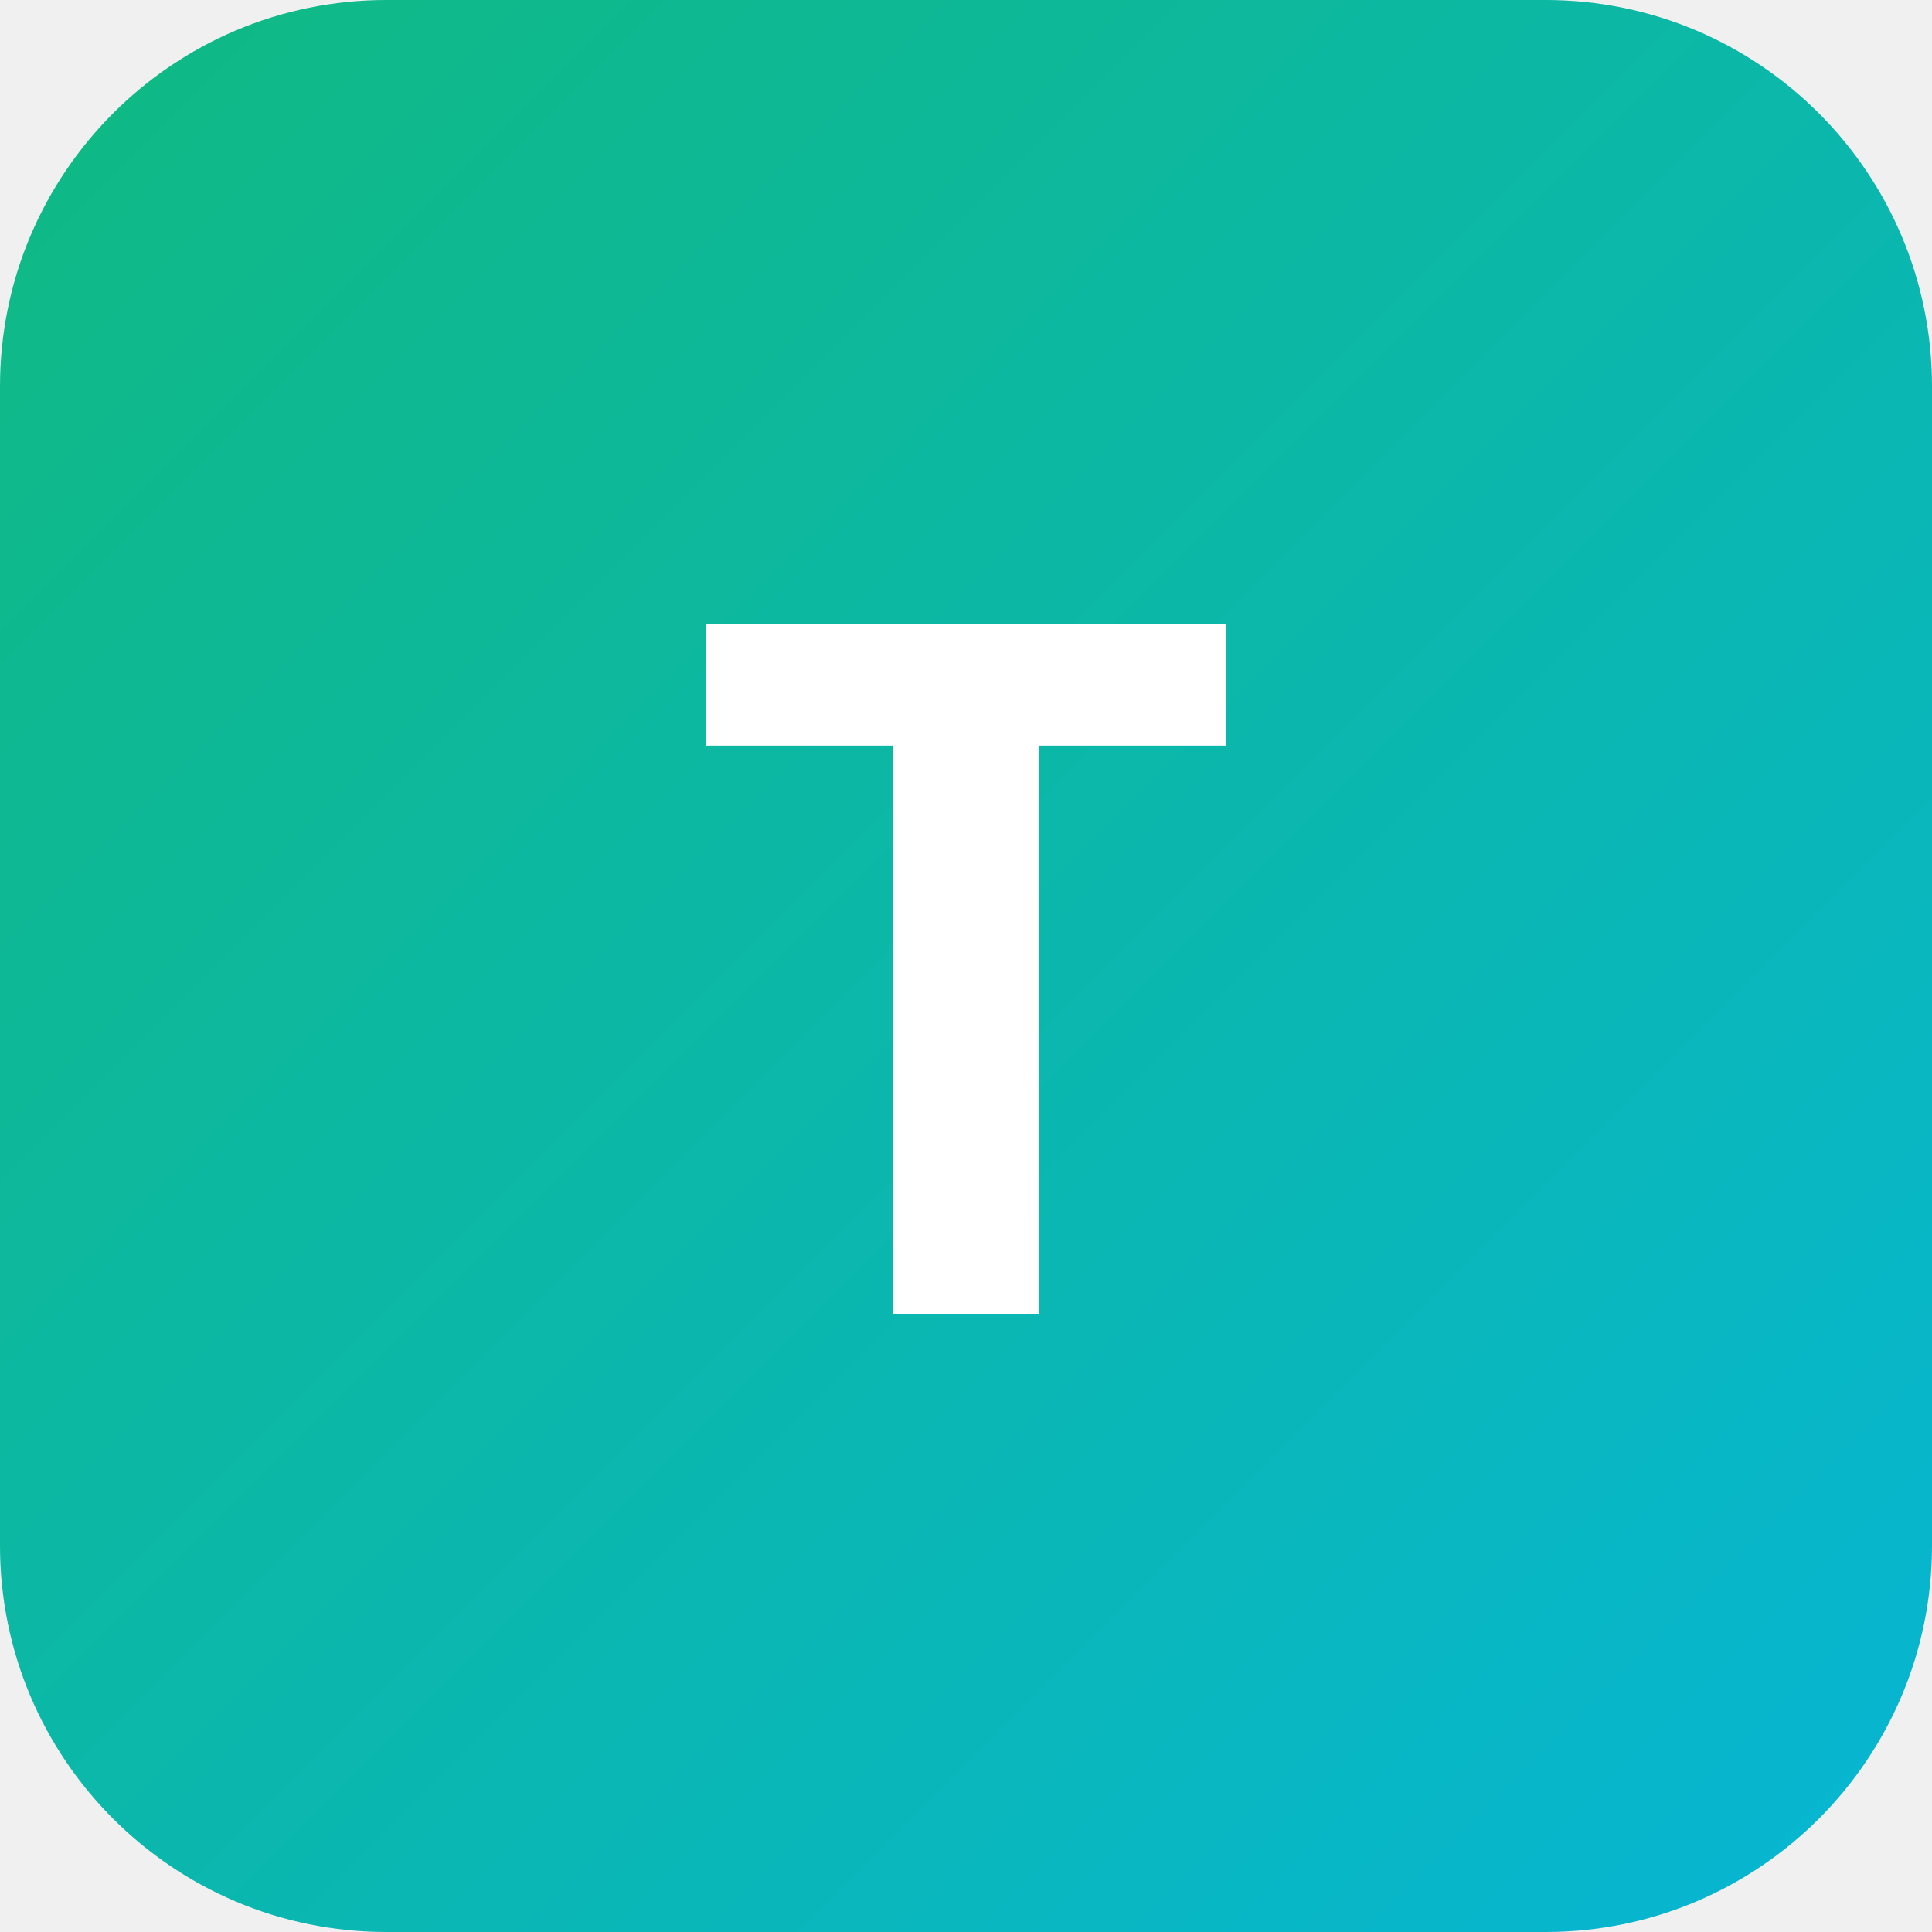
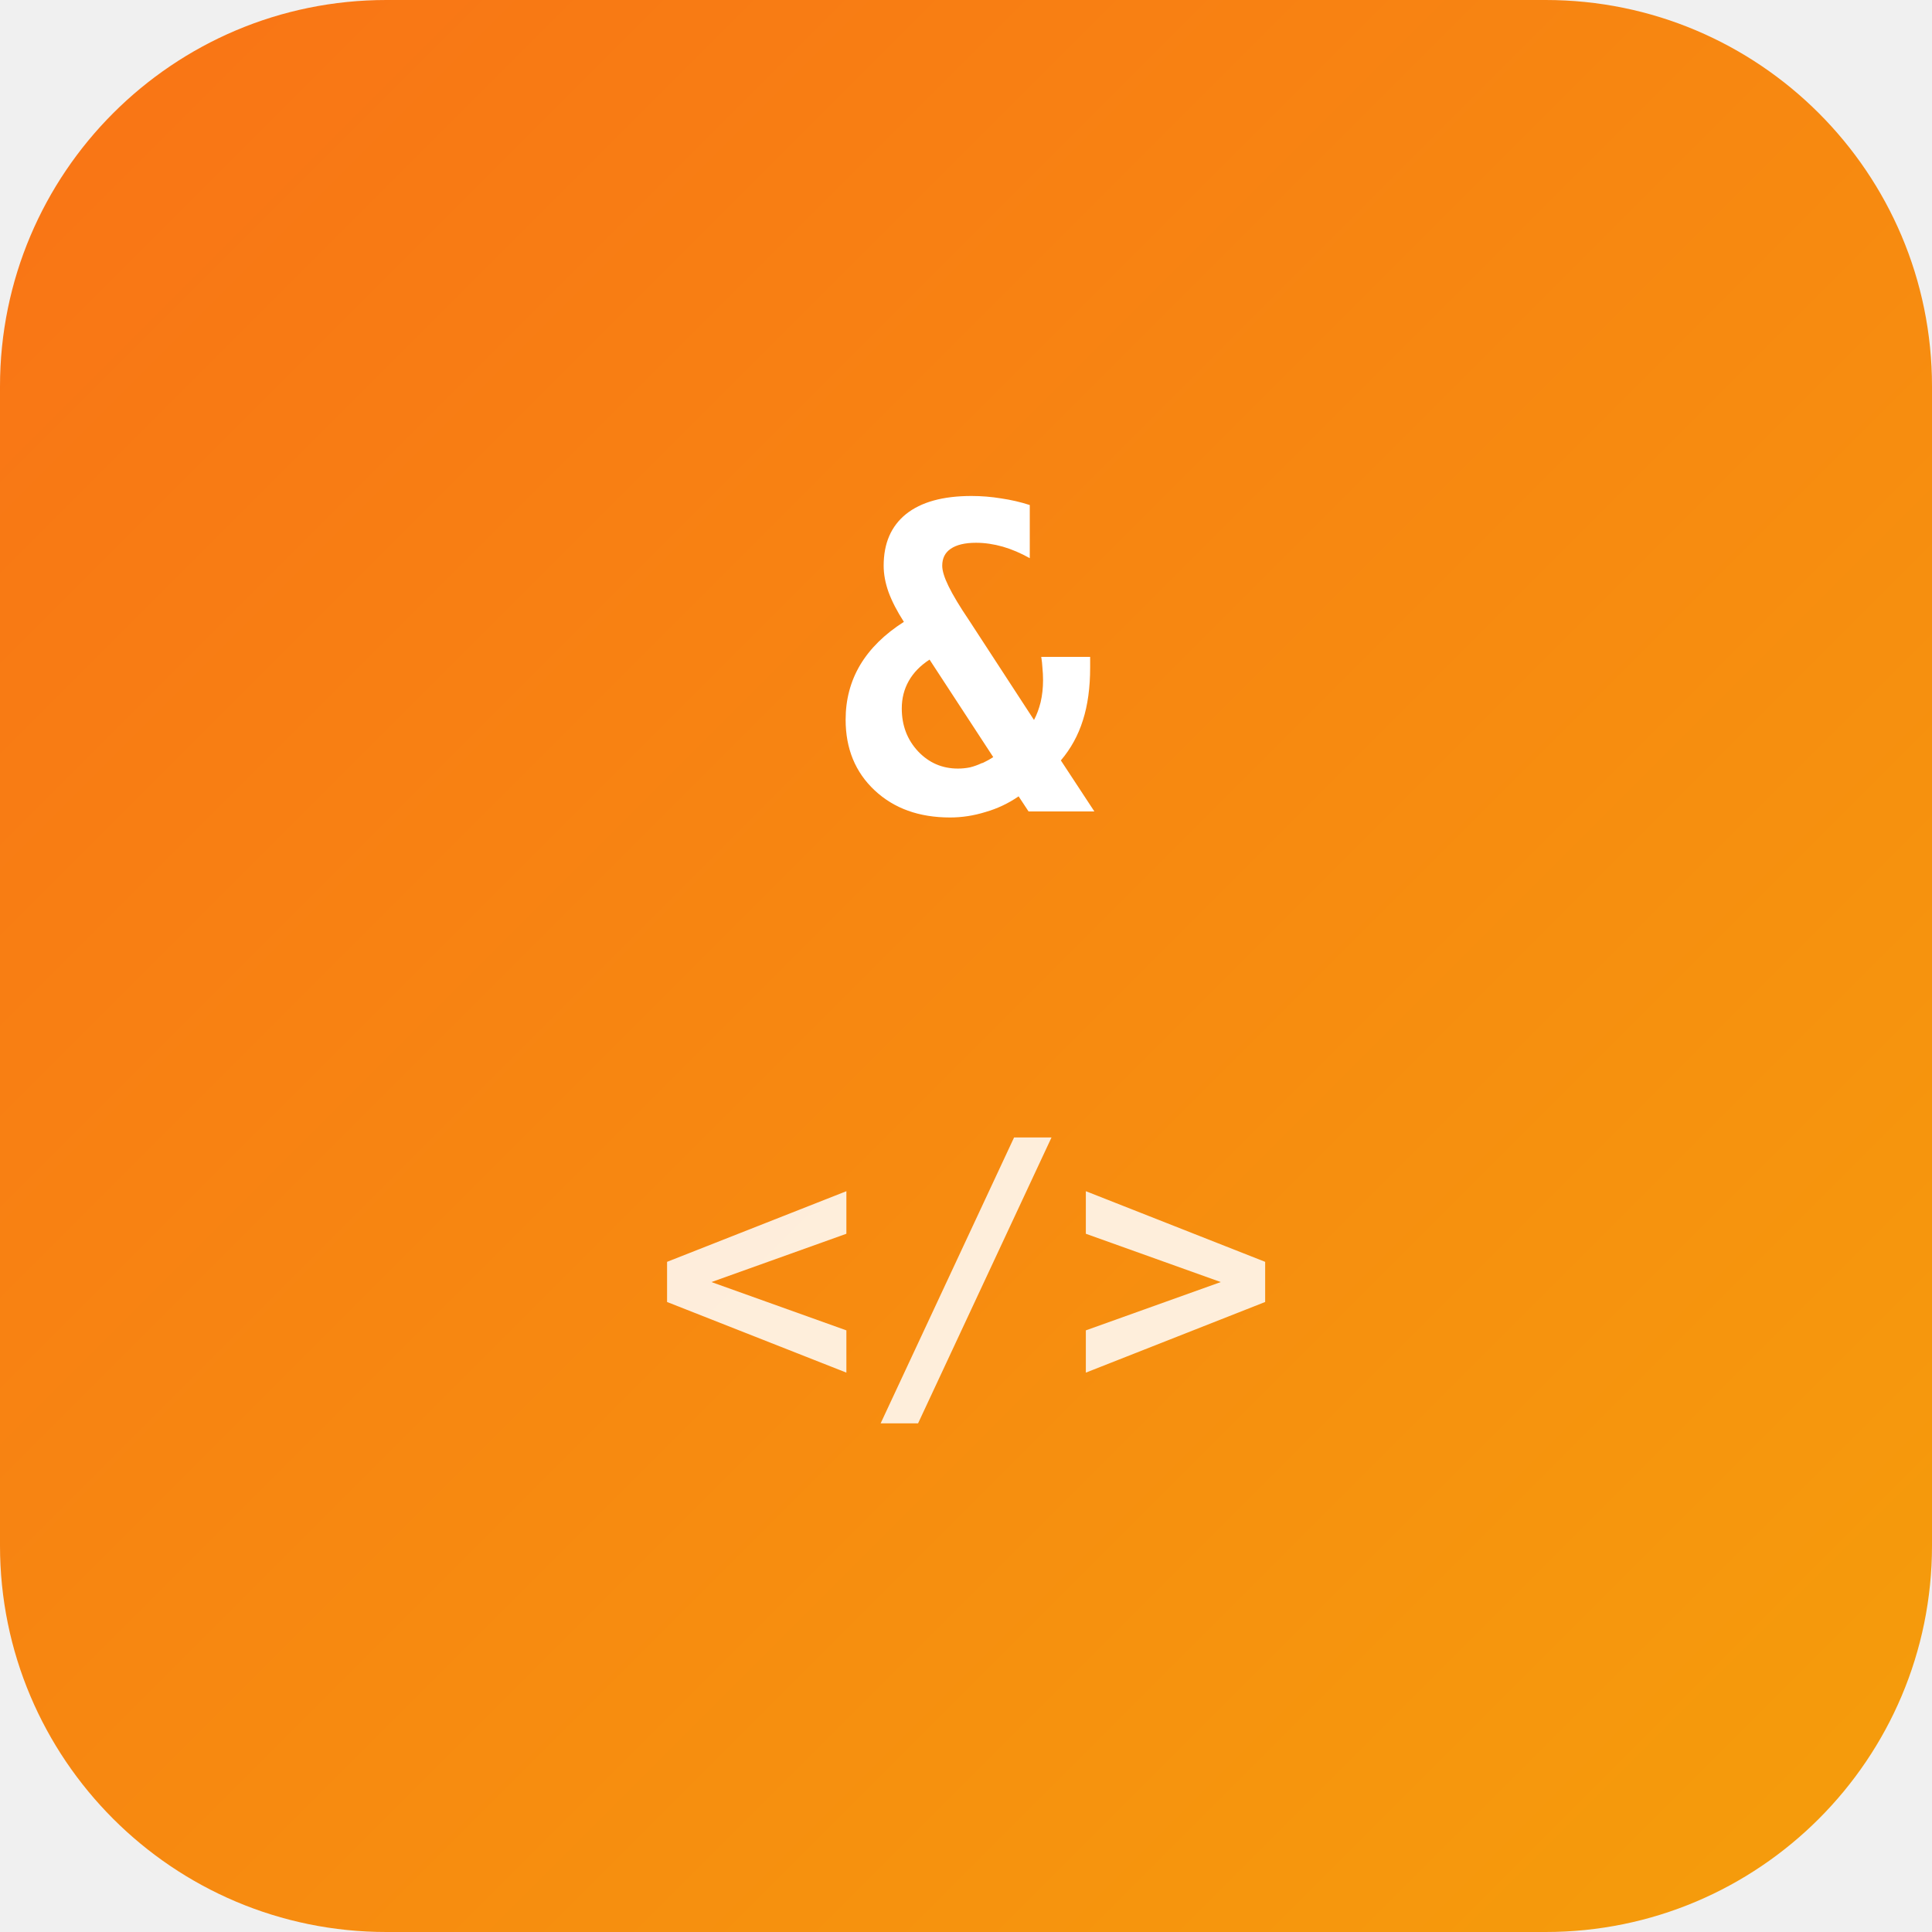
<svg xmlns="http://www.w3.org/2000/svg" viewBox="0 0 100 100">
  <defs>
    <linearGradient id="g" x1="0%" y1="0%" x2="100%" y2="100%">
-       <stop offset="0%" style="stop-color:#10b981" />
-       <stop offset="100%" style="stop-color:#06b6d4" />
+       <stop offset="0%" style="stop-color:#f97316" />
+       <stop offset="100%" style="stop-color:#f59e0b" />
    </linearGradient>
  </defs>
  <rect width="100" height="100" rx="20" fill="url(#g)" />
-   <text x="50" y="68" font-family="system-ui" font-size="50" font-weight="bold" fill="white" text-anchor="middle">T</text>
+   <text x="50" y="42" font-family="system-ui,monospace" font-size="22" font-weight="bold" fill="white" text-anchor="middle">&amp;</text>
+   <text x="50" y="72" font-family="system-ui,monospace" font-size="18" font-weight="bold" fill="white" fill-opacity="0.85" text-anchor="middle">&lt;/&gt;</text>
</svg>
